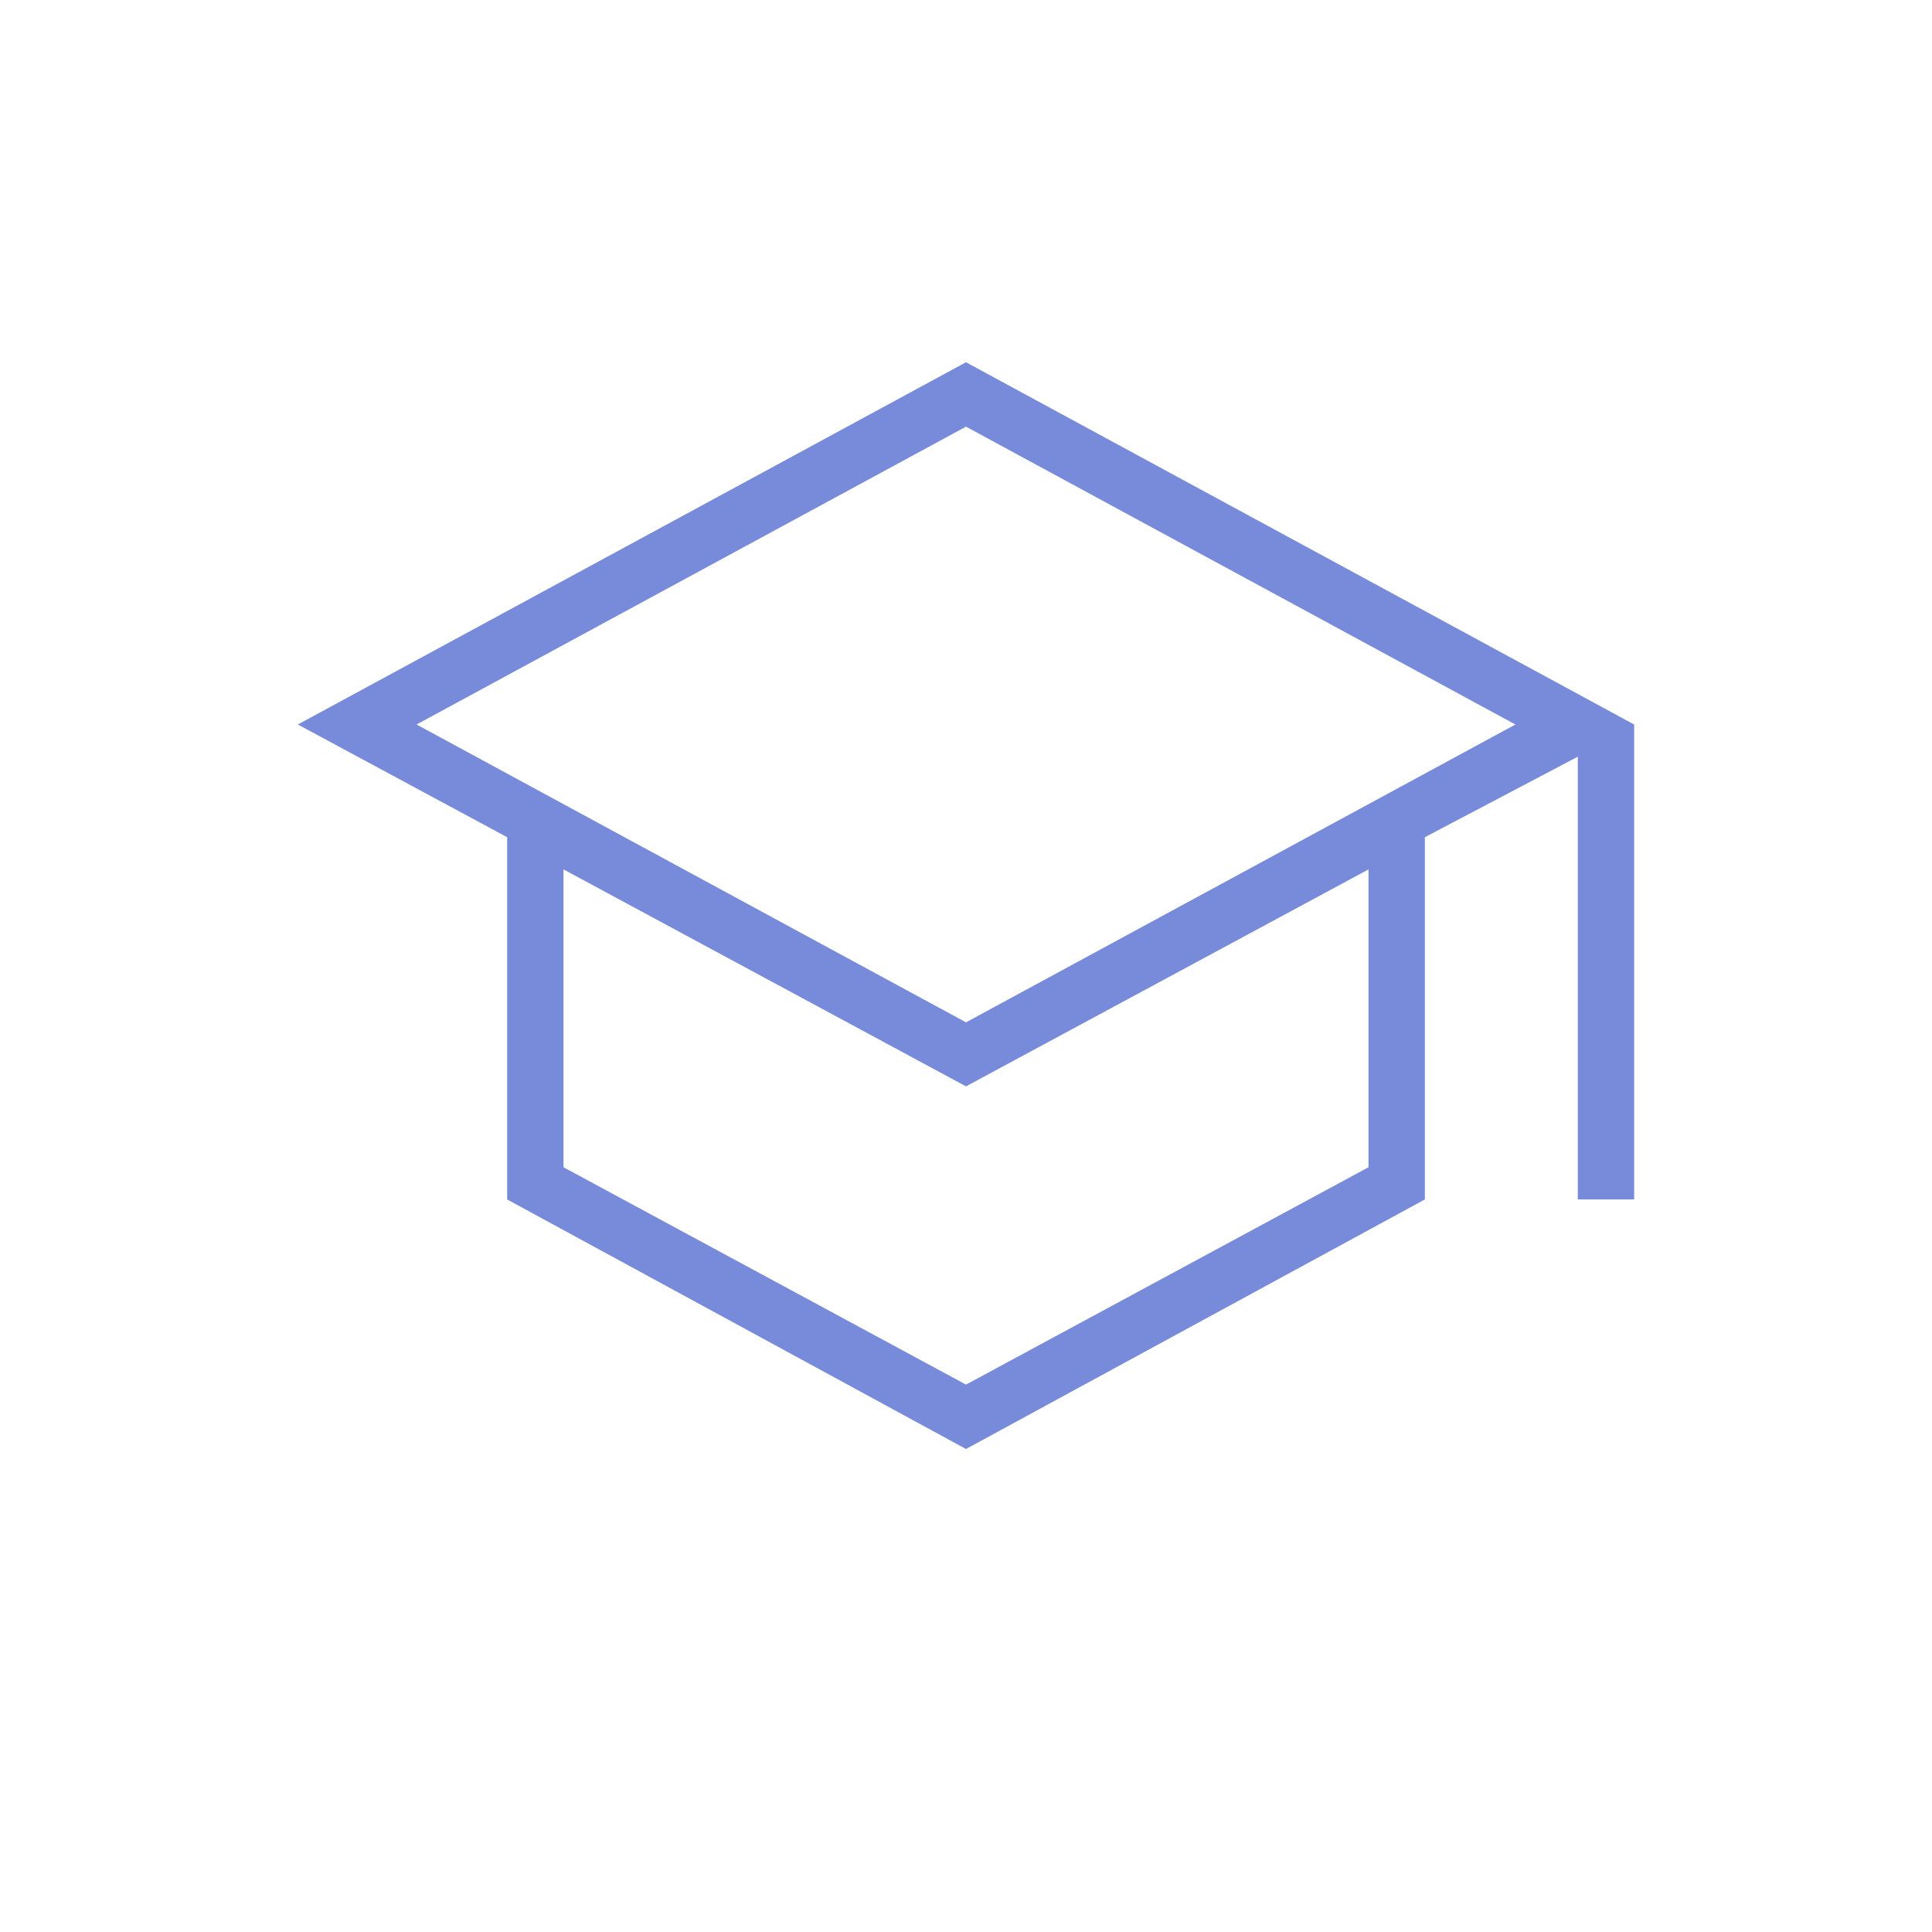
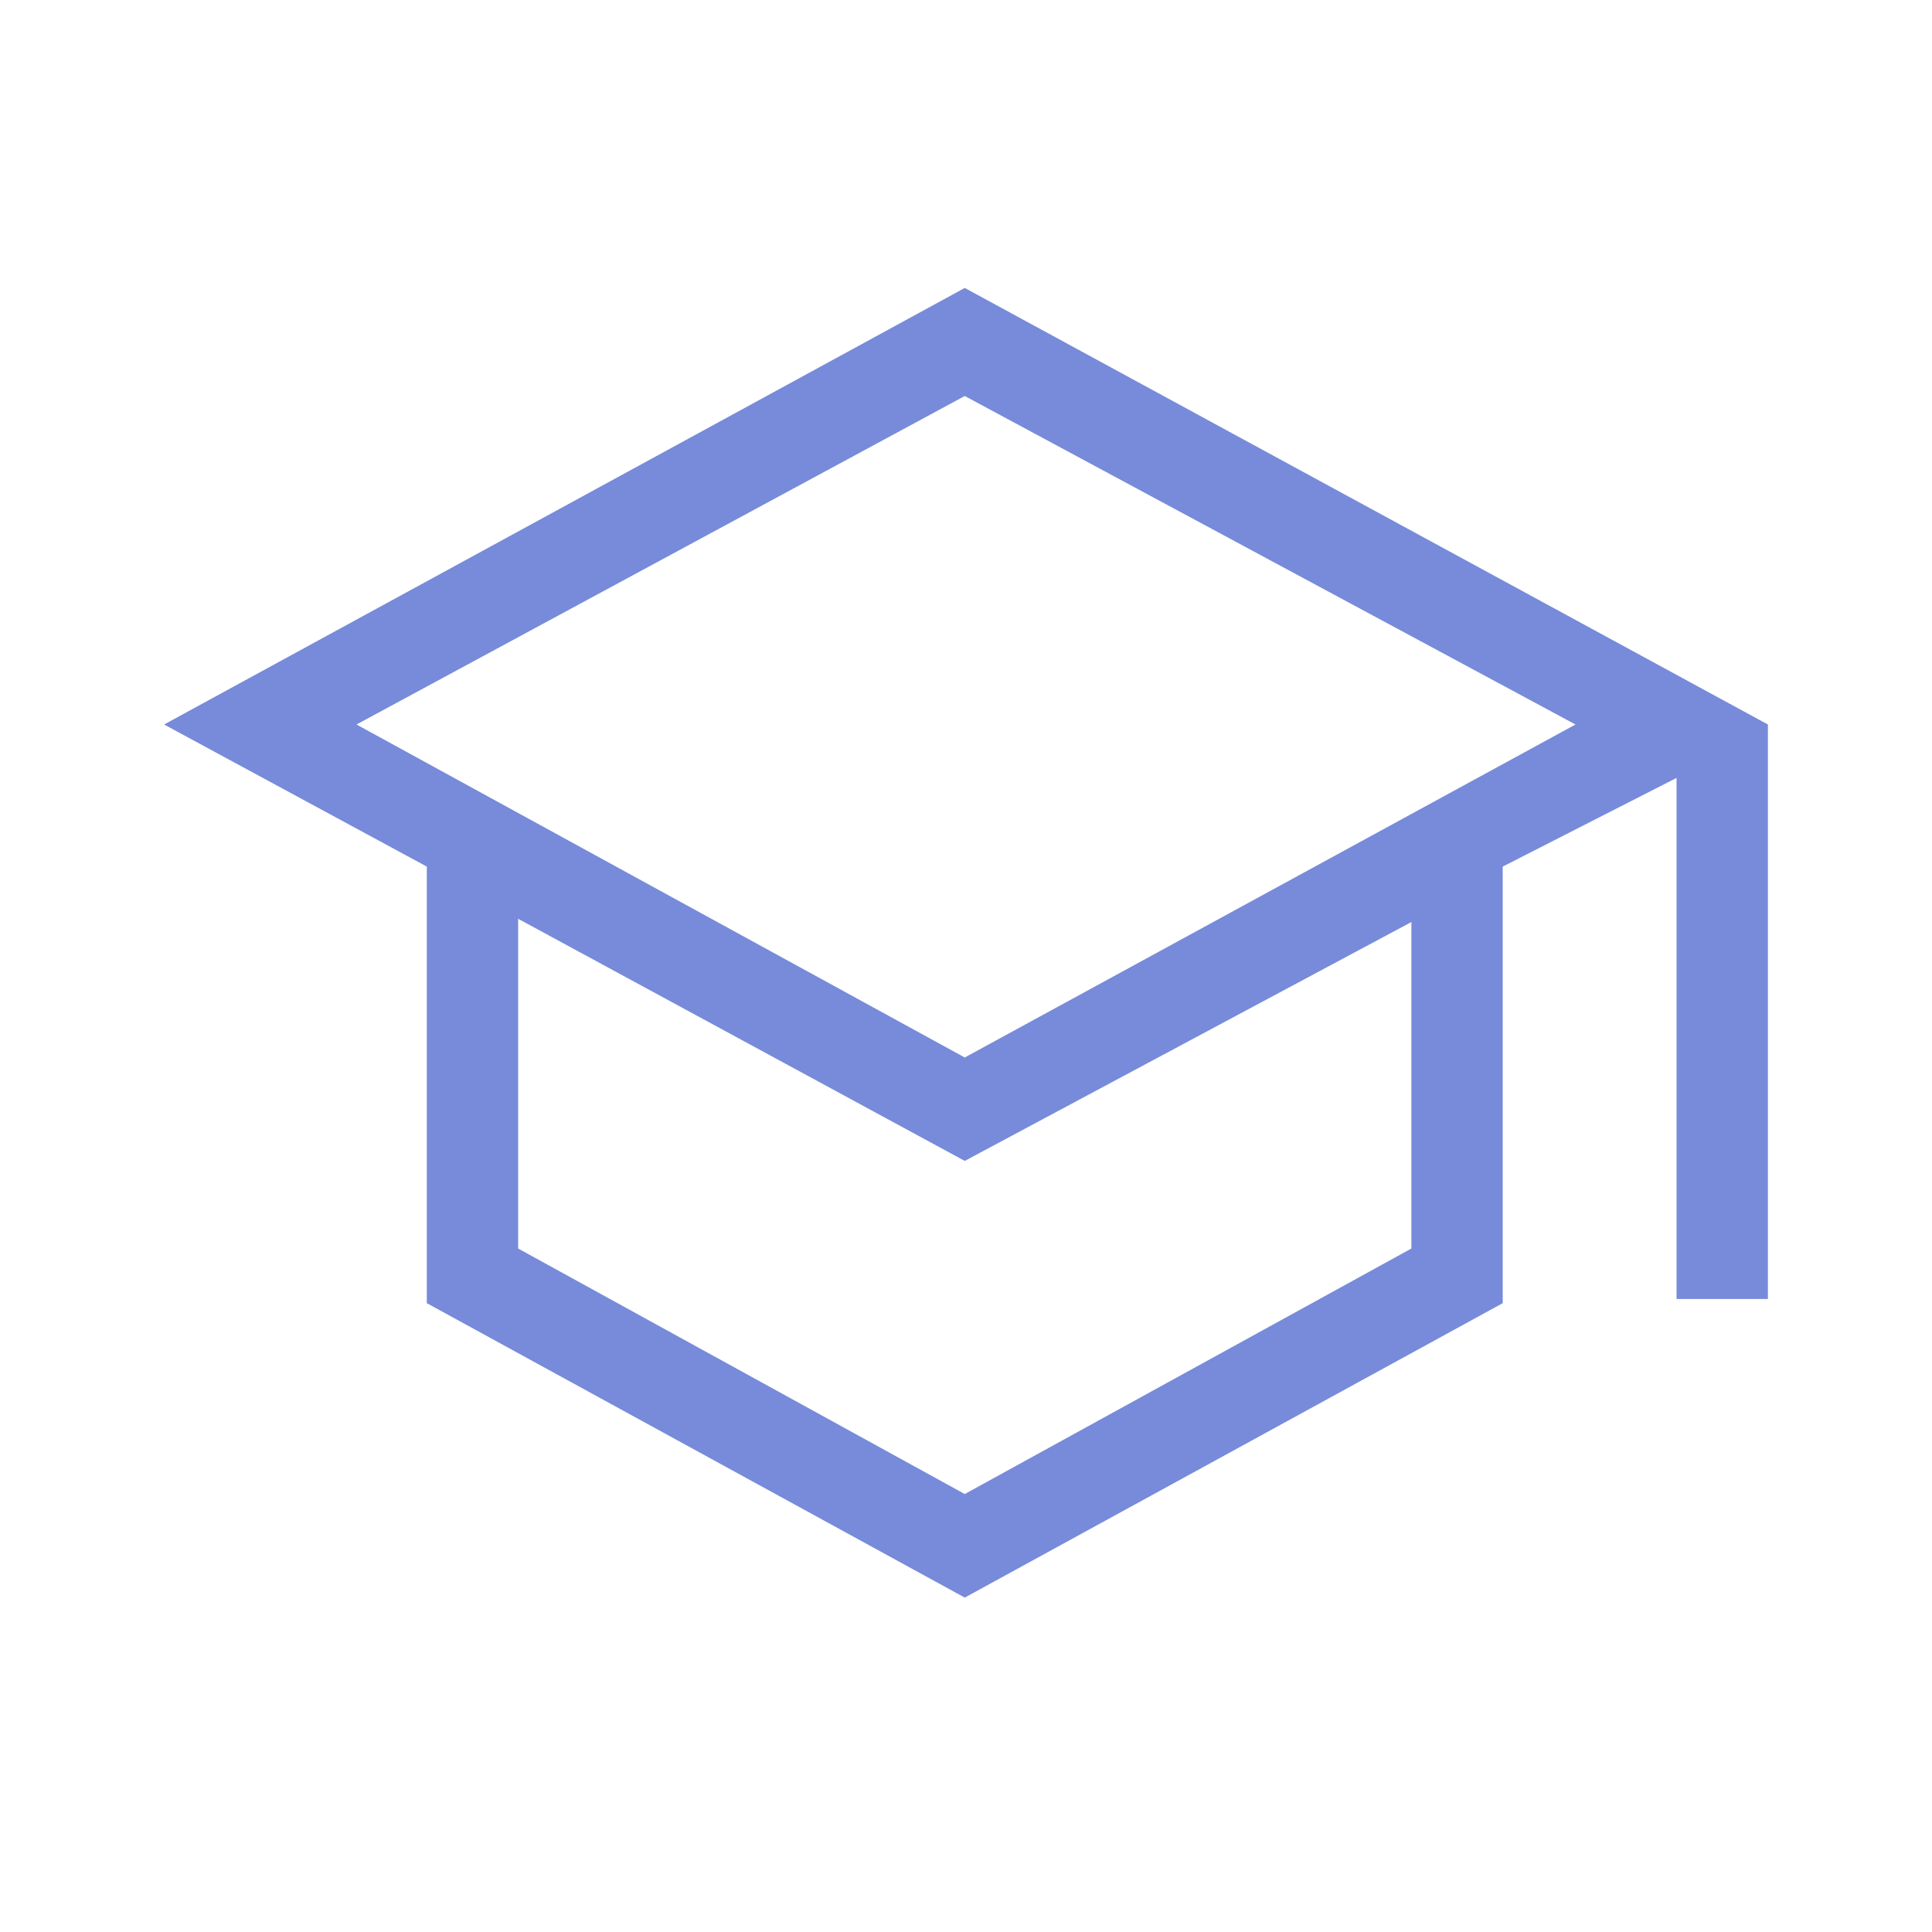
- <svg xmlns="http://www.w3.org/2000/svg" height="72px" viewBox="0 -960 960 960" width="72px" fill="#778bda">
-   <path d="M480-240 252-364v-180l-104-56 332-180 332 180v236h-28v-220l-76 40v180L480-240Zm0-212 273-148-273-148-273 148 273 148Zm0 180 200-108v-148L480-420.19 280-528v148l200 108Zm0-180Zm0 44Zm0 0Z" />
+ <svg xmlns="http://www.w3.org/2000/svg" height="48px" viewBox="0 -960 960 960" width="48px" fill="#778bda">
+   <path d="m479.38-166.16-267.3-146.3v-216.93L81.54-600l397.84-216.92L878.46-600v285.46h-45.39v-258.92l-86.38 44.07v216.93l-267.31 146.3Zm0-268.38L782.85-600 479.38-763.23 177.15-600l302.23 165.46Zm0 216.92 221.93-122v-162.23l-221.93 118.7-221.92-120.31v163.84l221.92 122Zm.62-216.92Zm-.62 60.54Zm0 0Z" />
</svg>
